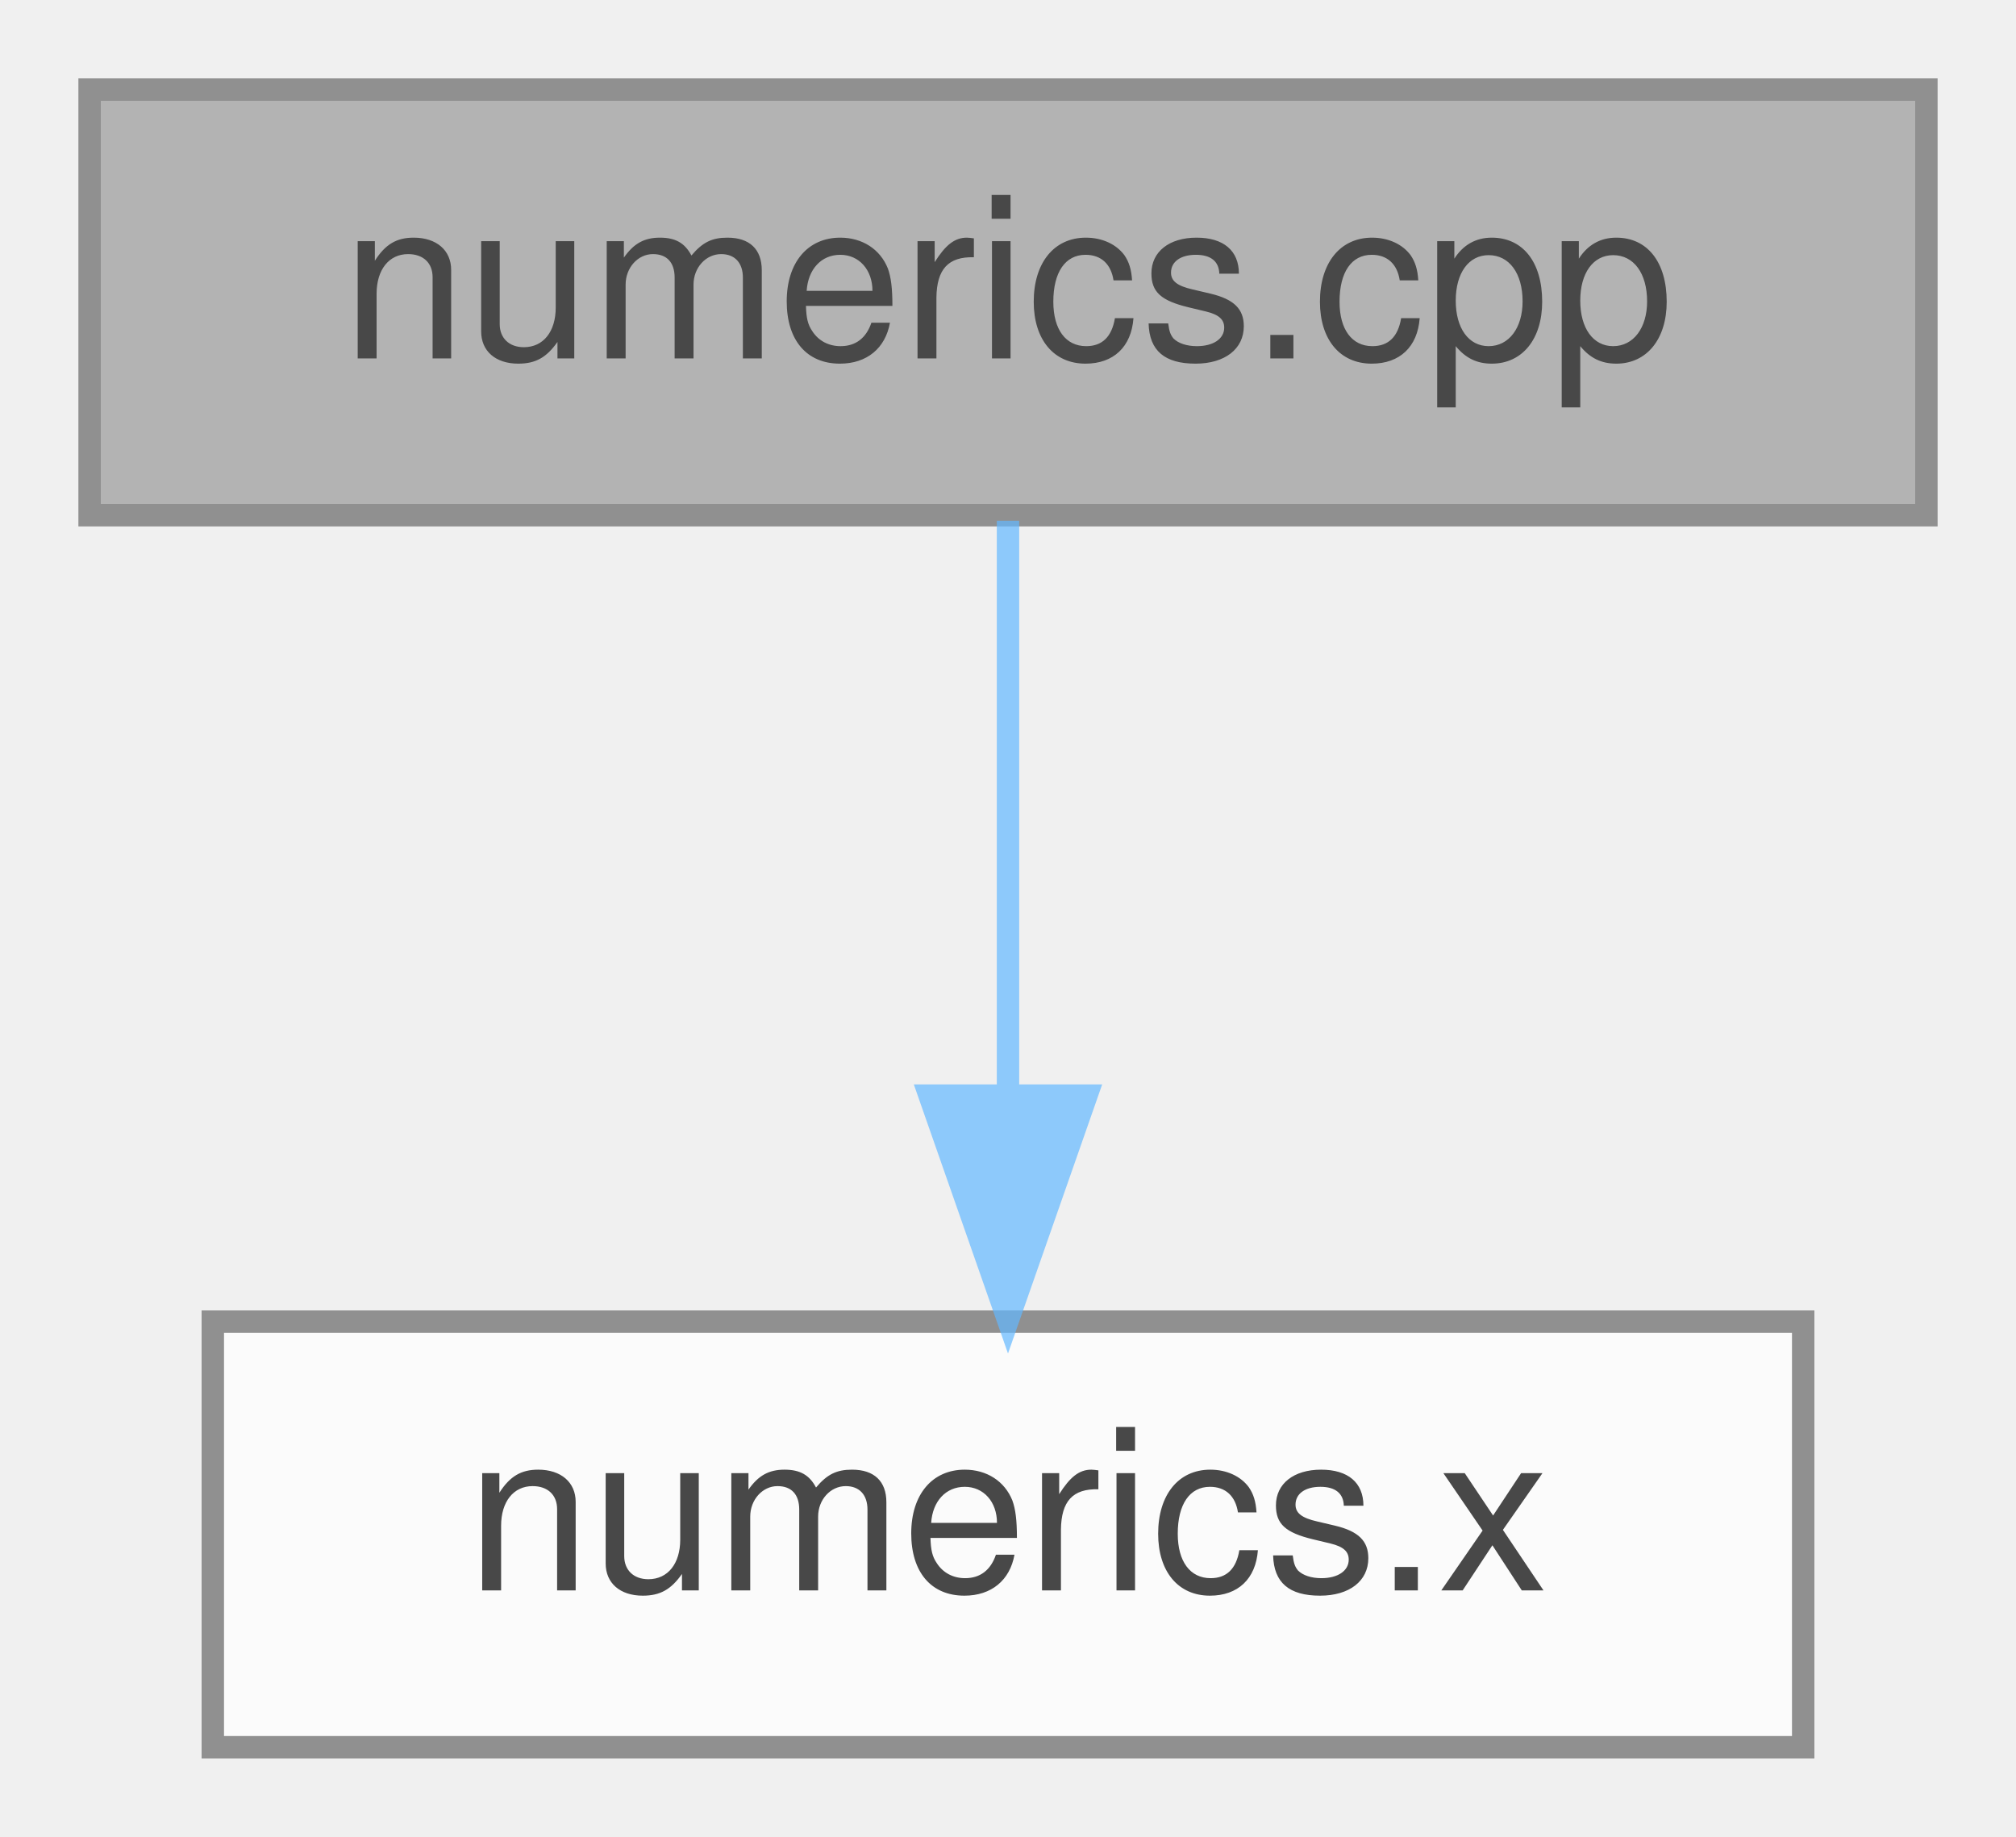
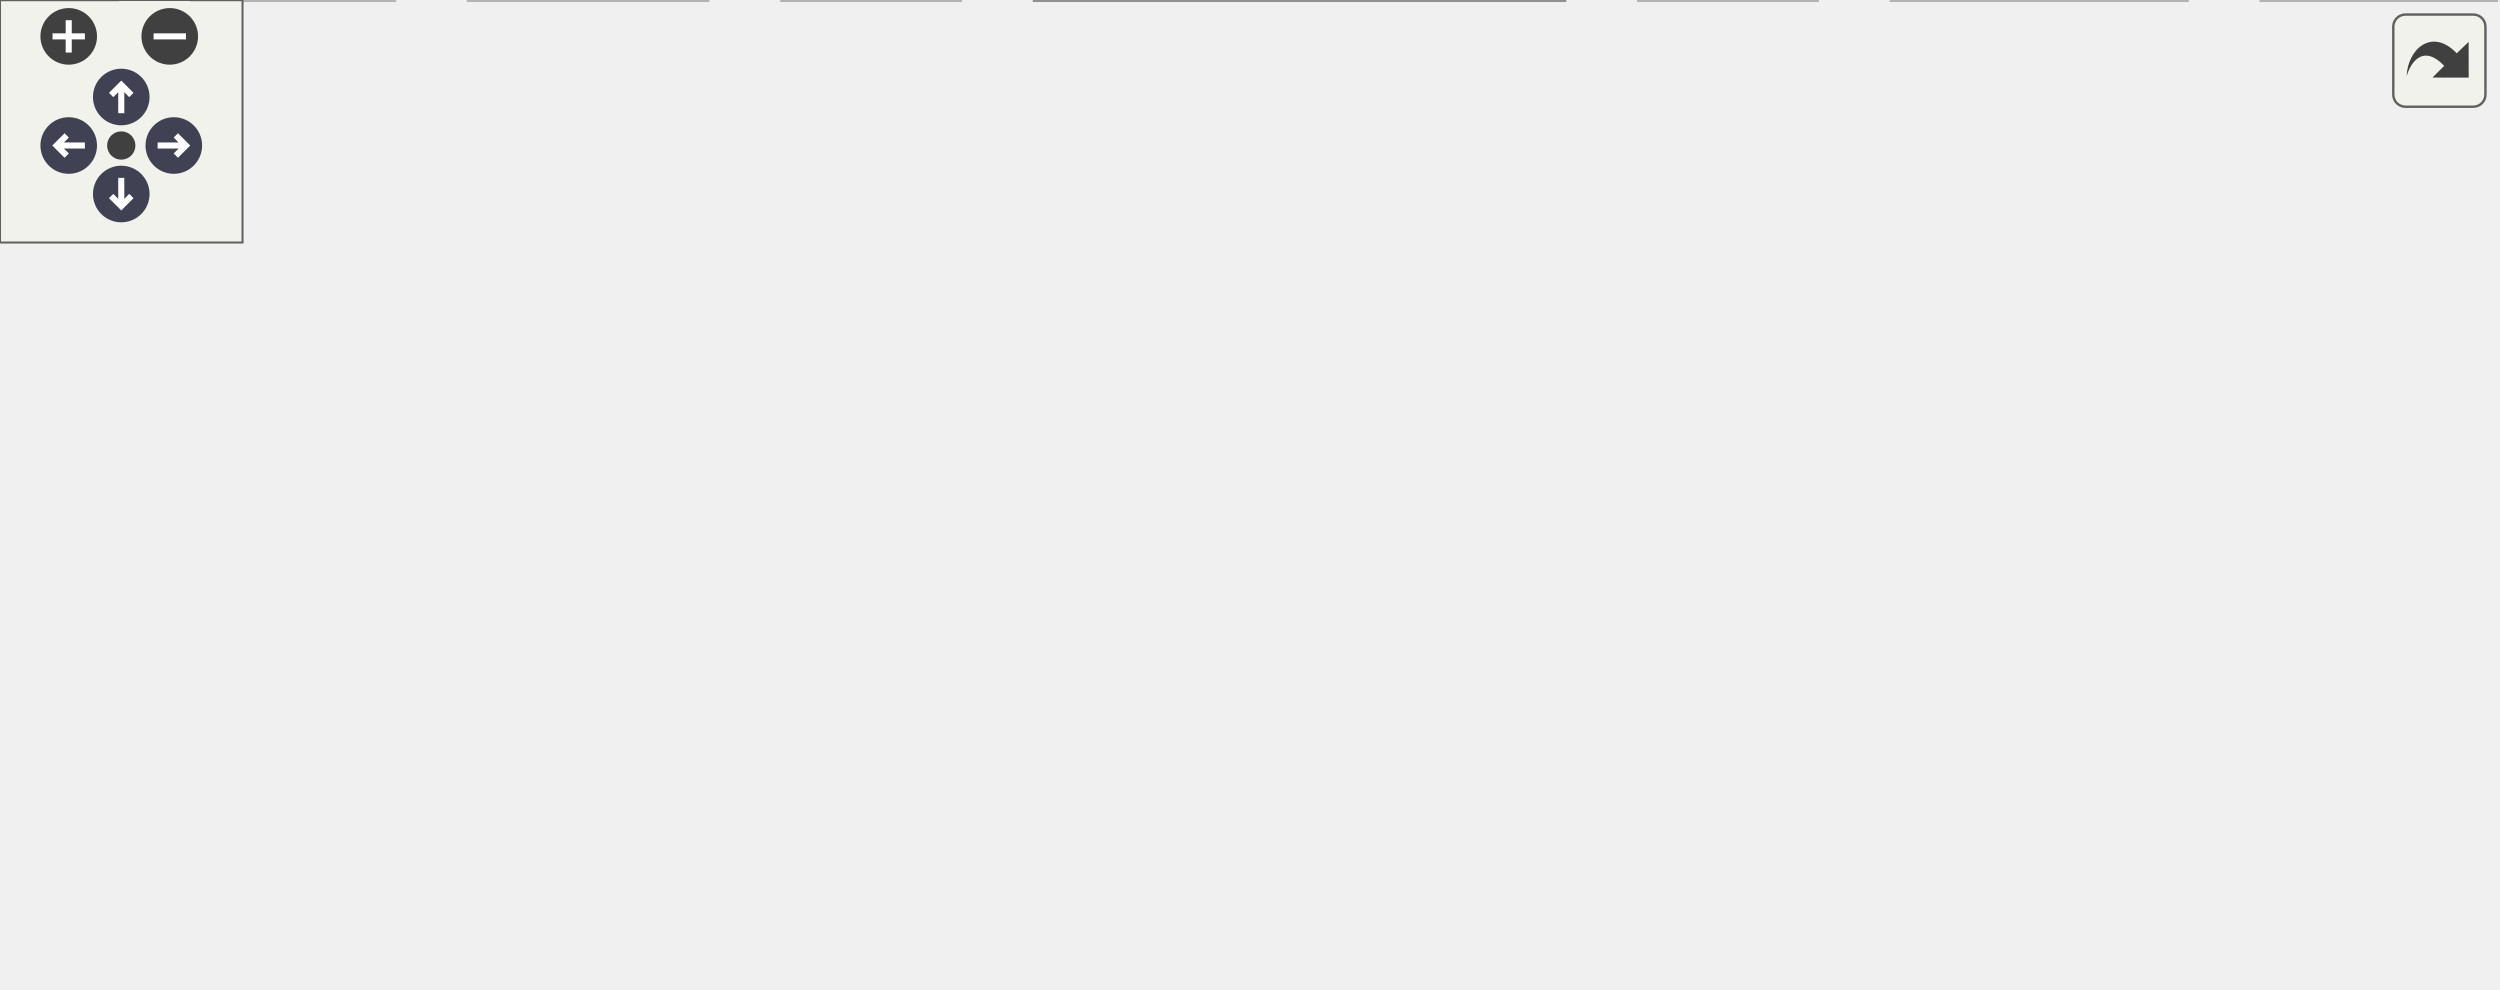
- <svg xmlns="http://www.w3.org/2000/svg" xmlns:xlink="http://www.w3.org/1999/xlink" width="90pt" height="82pt" viewBox="0.00 0.00 90.00 82.00">
-   <svg id="main" version="1.1" xml:space="preserve">
-     <style type="text/css">
+ <svg xmlns="http://www.w3.org/2000/svg" xmlns:xlink="http://www.w3.org/1999/xlink" id="main" version="1.1" xml:space="preserve">
+   <style type="text/css">
.node, .edge {opacity: 0.7;}
.node.selected, .edge.selected {opacity: 1;}
.edge:hover path { stroke: red; }
.edge:hover polygon { stroke: red; fill: red; }
</style>
-     <svg id="graph" class="graph">
-       <g id="graph0" class="graph" transform="scale(1 1) rotate(0) translate(4 78)">
-         <g id="Node000001" class="node">
-           <g id="a_Node000001">
-             <a xlink:title="numerics external template instantiations">
-               <polygon fill="#999999" stroke="#666666" points="82,-74 0,-74 0,-55 82,-55 82,-74" />
-               <text text-anchor="middle" x="41" y="-62" font-family="Helvetica,sans-Serif" font-size="10.00">numerics.cpp</text>
-             </a>
-           </g>
-         </g>
-         <g id="Node000002" class="node">
-           <g id="a_Node000002">
-             <a xlink:href="numerics_8x.html" target="_top" xlink:title=" ">
-               <polygon fill="white" stroke="#666666" points="76.5,-19 5.5,-19 5.5,0 76.5,0 76.5,-19" />
-               <text text-anchor="middle" x="41" y="-7" font-family="Helvetica,sans-Serif" font-size="10.00">numerics.x</text>
-             </a>
-           </g>
-         </g>
-         <g id="edge1_Node000001_Node000002" class="edge">
-           <g id="a_edge1_Node000001_Node000002">
-             <a xlink:title=" ">
-               <path fill="none" stroke="#63b8ff" d="M41,-54.75C41,-47.8 41,-37.85 41,-29.13" />
-               <polygon fill="#63b8ff" stroke="#63b8ff" points="44.5,-29.09 41,-19.09 37.5,-29.09 44.5,-29.09" />
-             </a>
-           </g>
-         </g>
-       </g>
-     </svg>
+   <defs>
+     <circle id="rim" cx="0" cy="0" r="7" />
+     <circle id="rim2" cx="0" cy="0" r="3.5" />
+     <g id="zoomPlus">
+       <use xlink:href="#rim" fill="#404040">
+         <set attributeName="fill" to="#808080" begin="zoomplus.mouseover" end="zoomplus.mouseout" />
+       </use>
+       <path d="M-4,0h8M0,-4v8" fill="none" stroke="white" stroke-width="1.5" pointer-events="none" />
+     </g>
+     <g id="zoomMin">
+       <use xlink:href="#rim" fill="#404040">
+         <set attributeName="fill" to="#808080" begin="zoomminus.mouseover" end="zoomminus.mouseout" />
+       </use>
+       <path d="M-4,0h8" fill="none" stroke="white" stroke-width="1.5" pointer-events="none" />
+     </g>
+     <g id="arrowUp" transform="translate(30 24)">
+       <use xlink:href="#rim" />
+       <path pointer-events="none" fill="none" stroke="white" stroke-width="1.5" d="M0,-3.0v7 M-2.5,-0.5L0,-3.0L2.5,-0.5" />
+     </g>
+     <g id="arrowRight" transform="rotate(90) translate(36 -43)">
+       <use xlink:href="#rim" />
+       <path pointer-events="none" fill="none" stroke="white" stroke-width="1.5" d="M0,-3.0v7 M-2.5,-0.5L0,-3.0L2.5,-0.5" />
+     </g>
+     <g id="arrowDown" transform="rotate(180) translate(-30 -48)">
+       <use xlink:href="#rim" />
+       <path pointer-events="none" fill="none" stroke="white" stroke-width="1.5" d="M0,-3.0v7 M-2.5,-0.5L0,-3.0L2.5,-0.5" />
+     </g>
+     <g id="arrowLeft" transform="rotate(270) translate(-36 17)">
+       <use xlink:href="#rim" />
+       <path pointer-events="none" fill="none" stroke="white" stroke-width="1.5" d="M0,-3.0v7 M-2.5,-0.5L0,-3.0L2.5,-0.5" />
+     </g>
+     <g id="resetDef">
+       <use xlink:href="#rim2" fill="#404040">
+         <set attributeName="fill" to="#808080" begin="reset.mouseover" end="reset.mouseout" />
+       </use>
+     </g>
+   </defs>
+   <svg id="graph" class="graph">
+     <g id="viewport">
+       <g id="Node000001" class="node">
+         <g id="a_Node000001">
+           <a xlink:title="numerics external template instantiations">
+             <polygon fill="#999999" stroke="#666666" points="388.5,-184 306.5,-184 306.5,-165 388.5,-165 388.5,-184" />
+             <text text-anchor="middle" x="347.5" y="-172" font-family="Helvetica,sans-Serif" font-size="10.00">numerics.cpp</text>
+           </a>
+         </g>
+       </g>
+       <g id="Node000002" class="node">
+         <g id="a_Node000002">
+           <a xlink:href="numerics_8hpp.html" target="_top" xlink:title=" ">
+             <polygon fill="white" stroke="#666666" points="342,-129 259,-129 259,-110 342,-110 342,-129" />
+             <text text-anchor="middle" x="300.5" y="-117" font-family="Helvetica,sans-Serif" font-size="10.00">numerics.hpp</text>
+           </a>
+         </g>
+       </g>
+       <g id="edge1_Node000001_Node000002" class="edge">
+         <g id="a_edge1_Node000001_Node000002">
+           <a xlink:title=" ">
+             <path fill="none" stroke="#63b8ff" d="M339.74,-164.75C333.03,-157.18 323.16,-146.05 314.99,-136.84" />
+             <polygon fill="#63b8ff" stroke="#63b8ff" points="317.37,-134.25 308.12,-129.09 312.13,-138.89 317.37,-134.25" />
+           </a>
+         </g>
+       </g>
+       <g id="Node000016" class="node">
+         <g id="a_Node000016">
+           <a xlink:href="numerics_8x.html" target="_top" xlink:title=" ">
+             <polygon fill="white" stroke="#666666" points="431,-129 360,-129 360,-110 431,-110 431,-129" />
+             <text text-anchor="middle" x="395.5" y="-117" font-family="Helvetica,sans-Serif" font-size="10.00">numerics.x</text>
+           </a>
+         </g>
+       </g>
+       <g id="edge24_Node000001_Node000016" class="edge">
+         <g id="a_edge24_Node000001_Node000016">
+           <a xlink:title=" ">
+             <path fill="none" stroke="#63b8ff" d="M355.43,-164.75C362.35,-157.11 372.57,-145.82 380.95,-136.56" />
+             <polygon fill="#63b8ff" stroke="#63b8ff" points="383.6,-138.85 387.72,-129.09 378.41,-134.15 383.6,-138.85" />
+           </a>
+         </g>
+       </g>
+       <g id="Node000003" class="node">
+         <g id="a_Node000003">
+           <a xlink:title=" ">
+             <polygon fill="#e0e0e0" stroke="#999999" points="29,-19 0,-19 0,0 29,0 29,-19" />
+             <text text-anchor="middle" x="14.5" y="-7" font-family="Helvetica,sans-Serif" font-size="10.00">bit</text>
+           </a>
+         </g>
+       </g>
+       <g id="edge2_Node000002_Node000003" class="edge">
+         <g id="a_edge2_Node000002_Node000003">
+           <a xlink:title=" ">
+             <path fill="none" stroke="#63b8ff" d="M258.62,-114.5C198.88,-108.17 92.83,-94.43 60.5,-74 43.11,-63.01 30.22,-42.87 22.58,-28.21" />
+             <polygon fill="#63b8ff" stroke="#63b8ff" points="25.67,-26.56 18.14,-19.11 19.38,-29.63 25.67,-26.56" />
+           </a>
+         </g>
+       </g>
+       <g id="Node000004" class="node">
+         <g id="a_Node000004">
+           <a xlink:title=" ">
+             <polygon fill="#e0e0e0" stroke="#999999" points="500,-74 453,-74 453,-55 500,-55 500,-74" />
+             <text text-anchor="middle" x="476.5" y="-62" font-family="Helvetica,sans-Serif" font-size="10.00">cmath</text>
+           </a>
+         </g>
+       </g>
+       <g id="edge3_Node000002_Node000004" class="edge">
+         <g id="a_edge3_Node000002_Node000004">
+           <a xlink:title=" ">
+             <path fill="none" stroke="#63b8ff" d="M328.78,-109.98C359.95,-100.6 410.06,-85.51 443.13,-75.55" />
+             <polygon fill="#63b8ff" stroke="#63b8ff" points="444.24,-78.87 452.81,-72.63 442.22,-72.17 444.24,-78.87" />
+           </a>
+         </g>
+       </g>
+       <g id="Node000005" class="node">
+         <g id="a_Node000005">
+           <a xlink:title=" ">
+             <polygon fill="#e0e0e0" stroke="#999999" points="97.5,-19 47.5,-19 47.5,0 97.5,0 97.5,-19" />
+             <text text-anchor="middle" x="72.5" y="-7" font-family="Helvetica,sans-Serif" font-size="10.00">cstdint</text>
+           </a>
+         </g>
+       </g>
+       <g id="edge4_Node000002_Node000005" class="edge">
+         <g id="a_edge4_Node000002_Node000005">
+           <a xlink:title=" ">
+             <path fill="none" stroke="#63b8ff" d="M258.56,-116.53C199.06,-112.76 94.75,-102.2 71.5,-74 61.32,-61.65 63.01,-42.88 66.38,-28.95" />
+             <polygon fill="#63b8ff" stroke="#63b8ff" points="69.83,-29.61 69.24,-19.03 63.11,-27.66 69.83,-29.61" />
+           </a>
+         </g>
+       </g>
+       <g id="Node000006" class="node">
+         <g id="a_Node000006">
+           <a xlink:title=" ">
+             <polygon fill="#e0e0e0" stroke="#999999" points="587,-74 518,-74 518,-55 587,-55 587,-74" />
+             <text text-anchor="middle" x="552.5" y="-62" font-family="Helvetica,sans-Serif" font-size="10.00">type_traits</text>
+           </a>
+         </g>
+       </g>
+       <g id="edge5_Node000002_Node000006" class="edge">
+         <g id="a_edge5_Node000002_Node000006">
+           <a xlink:title=" ">
+             <path fill="none" stroke="#63b8ff" d="M340.99,-109.98C386.61,-100.39 460.56,-84.84 507.84,-74.89" />
+             <polygon fill="#63b8ff" stroke="#63b8ff" points="508.73,-78.28 517.79,-72.8 507.28,-71.43 508.73,-78.28" />
+           </a>
+         </g>
+       </g>
+       <g id="Node000007" class="node">
+         <g id="a_Node000007">
+           <a xlink:href="common_8hpp.html" target="_top" xlink:title=" ">
+             <polygon fill="white" stroke="#666666" points="387,-19 256,-19 256,0 387,0 387,-19" />
+             <text text-anchor="middle" x="321.5" y="-7" font-family="Helvetica,sans-Serif" font-size="10.00">attributes/common.hpp</text>
+           </a>
+         </g>
+       </g>
+       <g id="edge6_Node000002_Node000007" class="edge">
+         <g id="a_edge6_Node000002_Node000007">
+           <a xlink:title=" ">
+             <path fill="none" stroke="#63b8ff" d="M306.08,-109.72C311.24,-101.03 318.55,-87.17 321.5,-74 324.79,-59.34 324.57,-42.29 323.66,-29.55" />
+             <polygon fill="#63b8ff" stroke="#63b8ff" points="327.11,-28.89 322.7,-19.26 320.14,-29.54 327.11,-28.89" />
+           </a>
+         </g>
+       </g>
+       <g id="Node000008" class="node">
+         <g id="a_Node000008">
+           <a xlink:href="types_8hpp.html" target="_top" xlink:title=" ">
+             <polygon fill="white" stroke="#666666" points="435,-74 370,-74 370,-55 435,-55 435,-74" />
+             <text text-anchor="middle" x="402.5" y="-62" font-family="Helvetica,sans-Serif" font-size="10.00">types.hpp</text>
+           </a>
+         </g>
+       </g>
+       <g id="edge7_Node000002_Node000008" class="edge">
+         <g id="a_edge7_Node000002_Node000008">
+           <a xlink:title=" ">
+             <path fill="none" stroke="#63b8ff" d="M316.89,-109.98C333.07,-101.57 358.07,-88.59 376.88,-78.81" />
+             <polygon fill="#63b8ff" stroke="#63b8ff" points="378.55,-81.89 385.81,-74.17 375.33,-75.68 378.55,-81.89" />
+           </a>
+         </g>
+       </g>
+       <g id="Node000012" class="node">
+         <g id="a_Node000012">
+           <a xlink:href="bf16_8hpp.html" target="_top" xlink:title=" ">
+             <polygon fill="white" stroke="#666666" points="188,-74 81,-74 81,-55 188,-55 188,-74" />
+             <text text-anchor="middle" x="134.5" y="-62" font-family="Helvetica,sans-Serif" font-size="10.00">numerics/bf16.hpp</text>
+           </a>
+         </g>
+       </g>
+       <g id="edge12_Node000002_Node000012" class="edge">
+         <g id="a_edge12_Node000002_Node000012">
+           <a xlink:title=" ">
+             <path fill="none" stroke="#63b8ff" d="M273.83,-109.98C245.96,-101.09 202.05,-87.07 170.98,-77.15" />
+             <polygon fill="#63b8ff" stroke="#63b8ff" points="171.97,-73.79 161.38,-74.08 169.84,-80.46 171.97,-73.79" />
+           </a>
+         </g>
+       </g>
+       <g id="Node000015" class="node">
+         <g id="a_Node000015">
+           <a xlink:href="fp16_8hpp.html" target="_top" xlink:title=" ">
+             <polygon fill="white" stroke="#666666" points="313,-74 206,-74 206,-55 313,-55 313,-74" />
+             <text text-anchor="middle" x="259.5" y="-62" font-family="Helvetica,sans-Serif" font-size="10.00">numerics/fp16.hpp</text>
+           </a>
+         </g>
+       </g>
+       <g id="edge18_Node000002_Node000015" class="edge">
+         <g id="a_edge18_Node000002_Node000015">
+           <a xlink:title=" ">
+             <path fill="none" stroke="#63b8ff" d="M293.73,-109.75C287.94,-102.26 279.44,-91.28 272.36,-82.13" />
+             <polygon fill="#63b8ff" stroke="#63b8ff" points="275.03,-79.86 266.14,-74.09 269.49,-84.14 275.03,-79.86" />
+           </a>
+         </g>
+       </g>
+       <g id="edge11_Node000008_Node000007" class="edge">
+         <g id="a_edge11_Node000008_Node000007">
+           <a xlink:title=" ">
+             <path fill="none" stroke="#63b8ff" d="M389.49,-54.98C377.04,-46.84 358.04,-34.41 343.29,-24.76" />
+             <polygon fill="#63b8ff" stroke="#63b8ff" points="345.04,-21.72 334.75,-19.17 341.2,-27.57 345.04,-21.72" />
+           </a>
+         </g>
+       </g>
+       <g id="Node000009" class="node">
+         <g id="a_Node000009">
+           <a xlink:title=" ">
+             <polygon fill="#e0e0e0" stroke="#999999" points="449.5,-19 405.5,-19 405.5,0 449.5,0 449.5,-19" />
+             <text text-anchor="middle" x="427.5" y="-7" font-family="Helvetica,sans-Serif" font-size="10.00">string</text>
+           </a>
+         </g>
+       </g>
+       <g id="edge8_Node000008_Node000009" class="edge">
+         <g id="a_edge8_Node000008_Node000009">
+           <a xlink:title=" ">
+             <path fill="none" stroke="#63b8ff" d="M406.63,-54.75C410.01,-47.57 414.92,-37.18 419.12,-28.27" />
+             <polygon fill="#63b8ff" stroke="#63b8ff" points="422.35,-29.63 423.45,-19.09 416.02,-26.64 422.35,-29.63" />
+           </a>
+         </g>
+       </g>
+       <g id="Node000010" class="node">
+         <g id="a_Node000010">
+           <a xlink:title=" ">
+             <polygon fill="#e0e0e0" stroke="#999999" points="541,-19 468,-19 468,0 541,0 541,-19" />
+             <text text-anchor="middle" x="504.5" y="-7" font-family="Helvetica,sans-Serif" font-size="10.00">string_view</text>
+           </a>
+         </g>
+       </g>
+       <g id="edge9_Node000008_Node000010" class="edge">
+         <g id="a_edge9_Node000008_Node000010">
+           <a xlink:title=" ">
+             <path fill="none" stroke="#63b8ff" d="M418.89,-54.98C435.07,-46.57 460.07,-33.59 478.88,-23.81" />
+             <polygon fill="#63b8ff" stroke="#63b8ff" points="480.55,-26.89 487.81,-19.17 477.33,-20.68 480.55,-26.89" />
+           </a>
+         </g>
+       </g>
+       <g id="Node000011" class="node">
+         <g id="a_Node000011">
+           <a xlink:title=" ">
+             <polygon fill="#e0e0e0" stroke="#999999" points="617.5,-19 559.5,-19 559.5,0 617.5,0 617.5,-19" />
+             <text text-anchor="middle" x="588.5" y="-7" font-family="Helvetica,sans-Serif" font-size="10.00">cxxabi.h</text>
+           </a>
+         </g>
+       </g>
+       <g id="edge10_Node000008_Node000011" class="edge">
+         <g id="a_edge10_Node000008_Node000011">
+           <a xlink:title=" ">
+             <path fill="none" stroke="#63b8ff" d="M432.38,-54.98C464.16,-45.93 514.56,-31.57 549.45,-21.63" />
+             <polygon fill="#63b8ff" stroke="#63b8ff" points="550.65,-24.93 559.3,-18.82 548.73,-18.19 550.65,-24.93" />
+           </a>
+         </g>
+       </g>
+       <g id="edge13_Node000012_Node000003" class="edge">
+         <g id="a_edge13_Node000012_Node000003">
+           <a xlink:title=" ">
+             <path fill="none" stroke="#63b8ff" d="M115.22,-54.98C94.33,-45.76 60.97,-31.02 38.42,-21.06" />
+             <polygon fill="#63b8ff" stroke="#63b8ff" points="39.76,-17.83 29.19,-16.99 36.93,-24.23 39.76,-17.83" />
+           </a>
+         </g>
+       </g>
+       <g id="edge15_Node000012_Node000005" class="edge">
+         <g id="a_edge15_Node000012_Node000005">
+           <a xlink:title=" ">
+             <path fill="none" stroke="#63b8ff" d="M124.54,-54.98C115.37,-47.15 101.56,-35.34 90.47,-25.86" />
+             <polygon fill="#63b8ff" stroke="#63b8ff" points="92.52,-23.01 82.64,-19.17 87.97,-28.33 92.52,-23.01" />
+           </a>
+         </g>
+       </g>
+       <g id="edge17_Node000012_Node000007" class="edge">
+         <g id="a_edge17_Node000012_Node000007">
+           <a xlink:title=" ">
+             <path fill="none" stroke="#63b8ff" d="M164.54,-54.98C196.21,-46.01 246.27,-31.82 281.31,-21.89" />
+             <polygon fill="#63b8ff" stroke="#63b8ff" points="282.55,-25.18 291.22,-19.08 280.64,-18.44 282.55,-25.18" />
+           </a>
+         </g>
+       </g>
+       <g id="Node000013" class="node">
+         <g id="a_Node000013">
+           <a xlink:title=" ">
+             <polygon fill="#e0e0e0" stroke="#999999" points="175,-19 116,-19 116,0 175,0 175,-19" />
+             <text text-anchor="middle" x="145.5" y="-7" font-family="Helvetica,sans-Serif" font-size="10.00">compare</text>
+           </a>
+         </g>
+       </g>
+       <g id="edge14_Node000012_Node000013" class="edge">
+         <g id="a_edge14_Node000012_Node000013">
+           <a xlink:title=" ">
+             <path fill="none" stroke="#63b8ff" d="M136.32,-54.75C137.76,-47.8 139.82,-37.85 141.63,-29.13" />
+             <polygon fill="#63b8ff" stroke="#63b8ff" points="145.11,-29.59 143.72,-19.09 138.26,-28.17 145.11,-29.59" />
+           </a>
+         </g>
+       </g>
+       <g id="Node000014" class="node">
+         <g id="a_Node000014">
+           <a xlink:title=" ">
+             <polygon fill="#e0e0e0" stroke="#999999" points="237.5,-19 193.5,-19 193.5,0 237.5,0 237.5,-19" />
+             <text text-anchor="middle" x="215.5" y="-7" font-family="Helvetica,sans-Serif" font-size="10.00">limits</text>
+           </a>
+         </g>
+       </g>
+       <g id="edge16_Node000012_Node000014" class="edge">
+         <g id="a_edge16_Node000012_Node000014">
+           <a xlink:title=" ">
+             <path fill="none" stroke="#63b8ff" d="M147.51,-54.98C159.96,-46.84 178.96,-34.41 193.71,-24.76" />
+             <polygon fill="#63b8ff" stroke="#63b8ff" points="195.8,-27.57 202.25,-19.17 191.96,-21.72 195.8,-27.57" />
+           </a>
+         </g>
+       </g>
+       <g id="edge19_Node000015_Node000003" class="edge">
+         <g id="a_edge19_Node000015_Node000003">
+           <a xlink:title=" ">
+             <path fill="none" stroke="#63b8ff" d="M206.31,-54.97C163.44,-47.6 101.5,-35.85 38.78,-18.73" />
+             <polygon fill="#63b8ff" stroke="#63b8ff" points="39.69,-15.35 29.12,-16.05 37.82,-22.09 39.69,-15.35" />
+           </a>
+         </g>
+       </g>
+       <g id="edge21_Node000015_Node000005" class="edge">
+         <g id="a_edge21_Node000015_Node000005">
+           <a xlink:title=" ">
+             <path fill="none" stroke="#63b8ff" d="M229.46,-54.98C196.19,-45.56 142.64,-30.38 107.5,-20.42" />
+             <polygon fill="#63b8ff" stroke="#63b8ff" points="108.25,-16.99 97.67,-17.63 106.34,-23.73 108.25,-16.99" />
+           </a>
+         </g>
+       </g>
+       <g id="edge23_Node000015_Node000007" class="edge">
+         <g id="a_edge23_Node000015_Node000007">
+           <a xlink:title=" ">
+             <path fill="none" stroke="#63b8ff" d="M269.46,-54.98C278.63,-47.15 292.44,-35.34 303.53,-25.86" />
+             <polygon fill="#63b8ff" stroke="#63b8ff" points="306.03,-28.33 311.36,-19.17 301.48,-23.01 306.03,-28.33" />
+           </a>
+         </g>
+       </g>
+       <g id="edge20_Node000015_Node000013" class="edge">
+         <g id="a_edge20_Node000015_Node000013">
+           <a xlink:title=" ">
+             <path fill="none" stroke="#63b8ff" d="M241.18,-54.98C222.84,-46.46 194.39,-33.23 173.27,-23.41" />
+             <polygon fill="#63b8ff" stroke="#63b8ff" points="174.69,-20.21 164.15,-19.17 171.74,-26.56 174.69,-20.21" />
+           </a>
+         </g>
+       </g>
+       <g id="edge22_Node000015_Node000014" class="edge">
+         <g id="a_edge22_Node000015_Node000014">
+           <a xlink:title=" ">
+             <path fill="none" stroke="#63b8ff" d="M252.23,-54.75C245.96,-47.18 236.71,-36.05 229.07,-26.84" />
+             <polygon fill="#63b8ff" stroke="#63b8ff" points="231.71,-24.55 222.63,-19.09 226.33,-29.02 231.71,-24.55" />
+           </a>
+         </g>
+       </g>
+     </g>
+   </svg>
+   <g id="navigator" transform="translate(0 0)" fill="#404254">
+     <rect fill="#f2f5e9" fill-opacity="0.5" stroke="#606060" stroke-width=".5" x="0" y="0" width="60" height="60" />
+     <use id="zoomplus" xlink:href="#zoomPlus" x="17" y="9" />
+     <use id="zoomminus" xlink:href="#zoomMin" x="42" y="9" />
+     <use id="reset" xlink:href="#resetDef" x="30" y="36" />
+     <use id="arrowup" xlink:href="#arrowUp" x="0" y="0" />
+     <use id="arrowright" xlink:href="#arrowRight" x="0" y="0" />
+     <use id="arrowdown" xlink:href="#arrowDown" x="0" y="0" />
+     <use id="arrowleft" xlink:href="#arrowLeft" x="0" y="0" />
+   </g>
+   <svg viewBox="0 0 15 15" width="100%" height="30px" preserveAspectRatio="xMaxYMin meet">
+     <g id="arrow_out" transform="scale(0.3 0.3)">
+       <a xlink:href="numerics_8cpp__incl_org.svg" target="_base">
+         <rect id="button" ry="5" rx="5" y="6" x="6" height="38" width="38" fill="#f2f5e9" fill-opacity="0.5" stroke="#606060" stroke-width="1.0" />
+         <path id="arrow" d="M 11.5,31.437 C 11.94,20.098 22.043,11.323 32.159,21.979 L 37.069,17.246 C 37.069,17.246 37.088,32 37.088,32 L 22.16,31.978 C 22.16,31.978 26.998,27.14 26.998,27.14 C 18.529,18.264 13.292,25.23 11.5,31.437 z" style="fill:#404040;" />
+       </a>
+     </g>
  </svg>
  <style type="text/css">

[data-mouse-over-selected='false'] { opacity: 0.7; }
[data-mouse-over-selected='true']  { opacity: 1.0; }

</style>
</svg>
